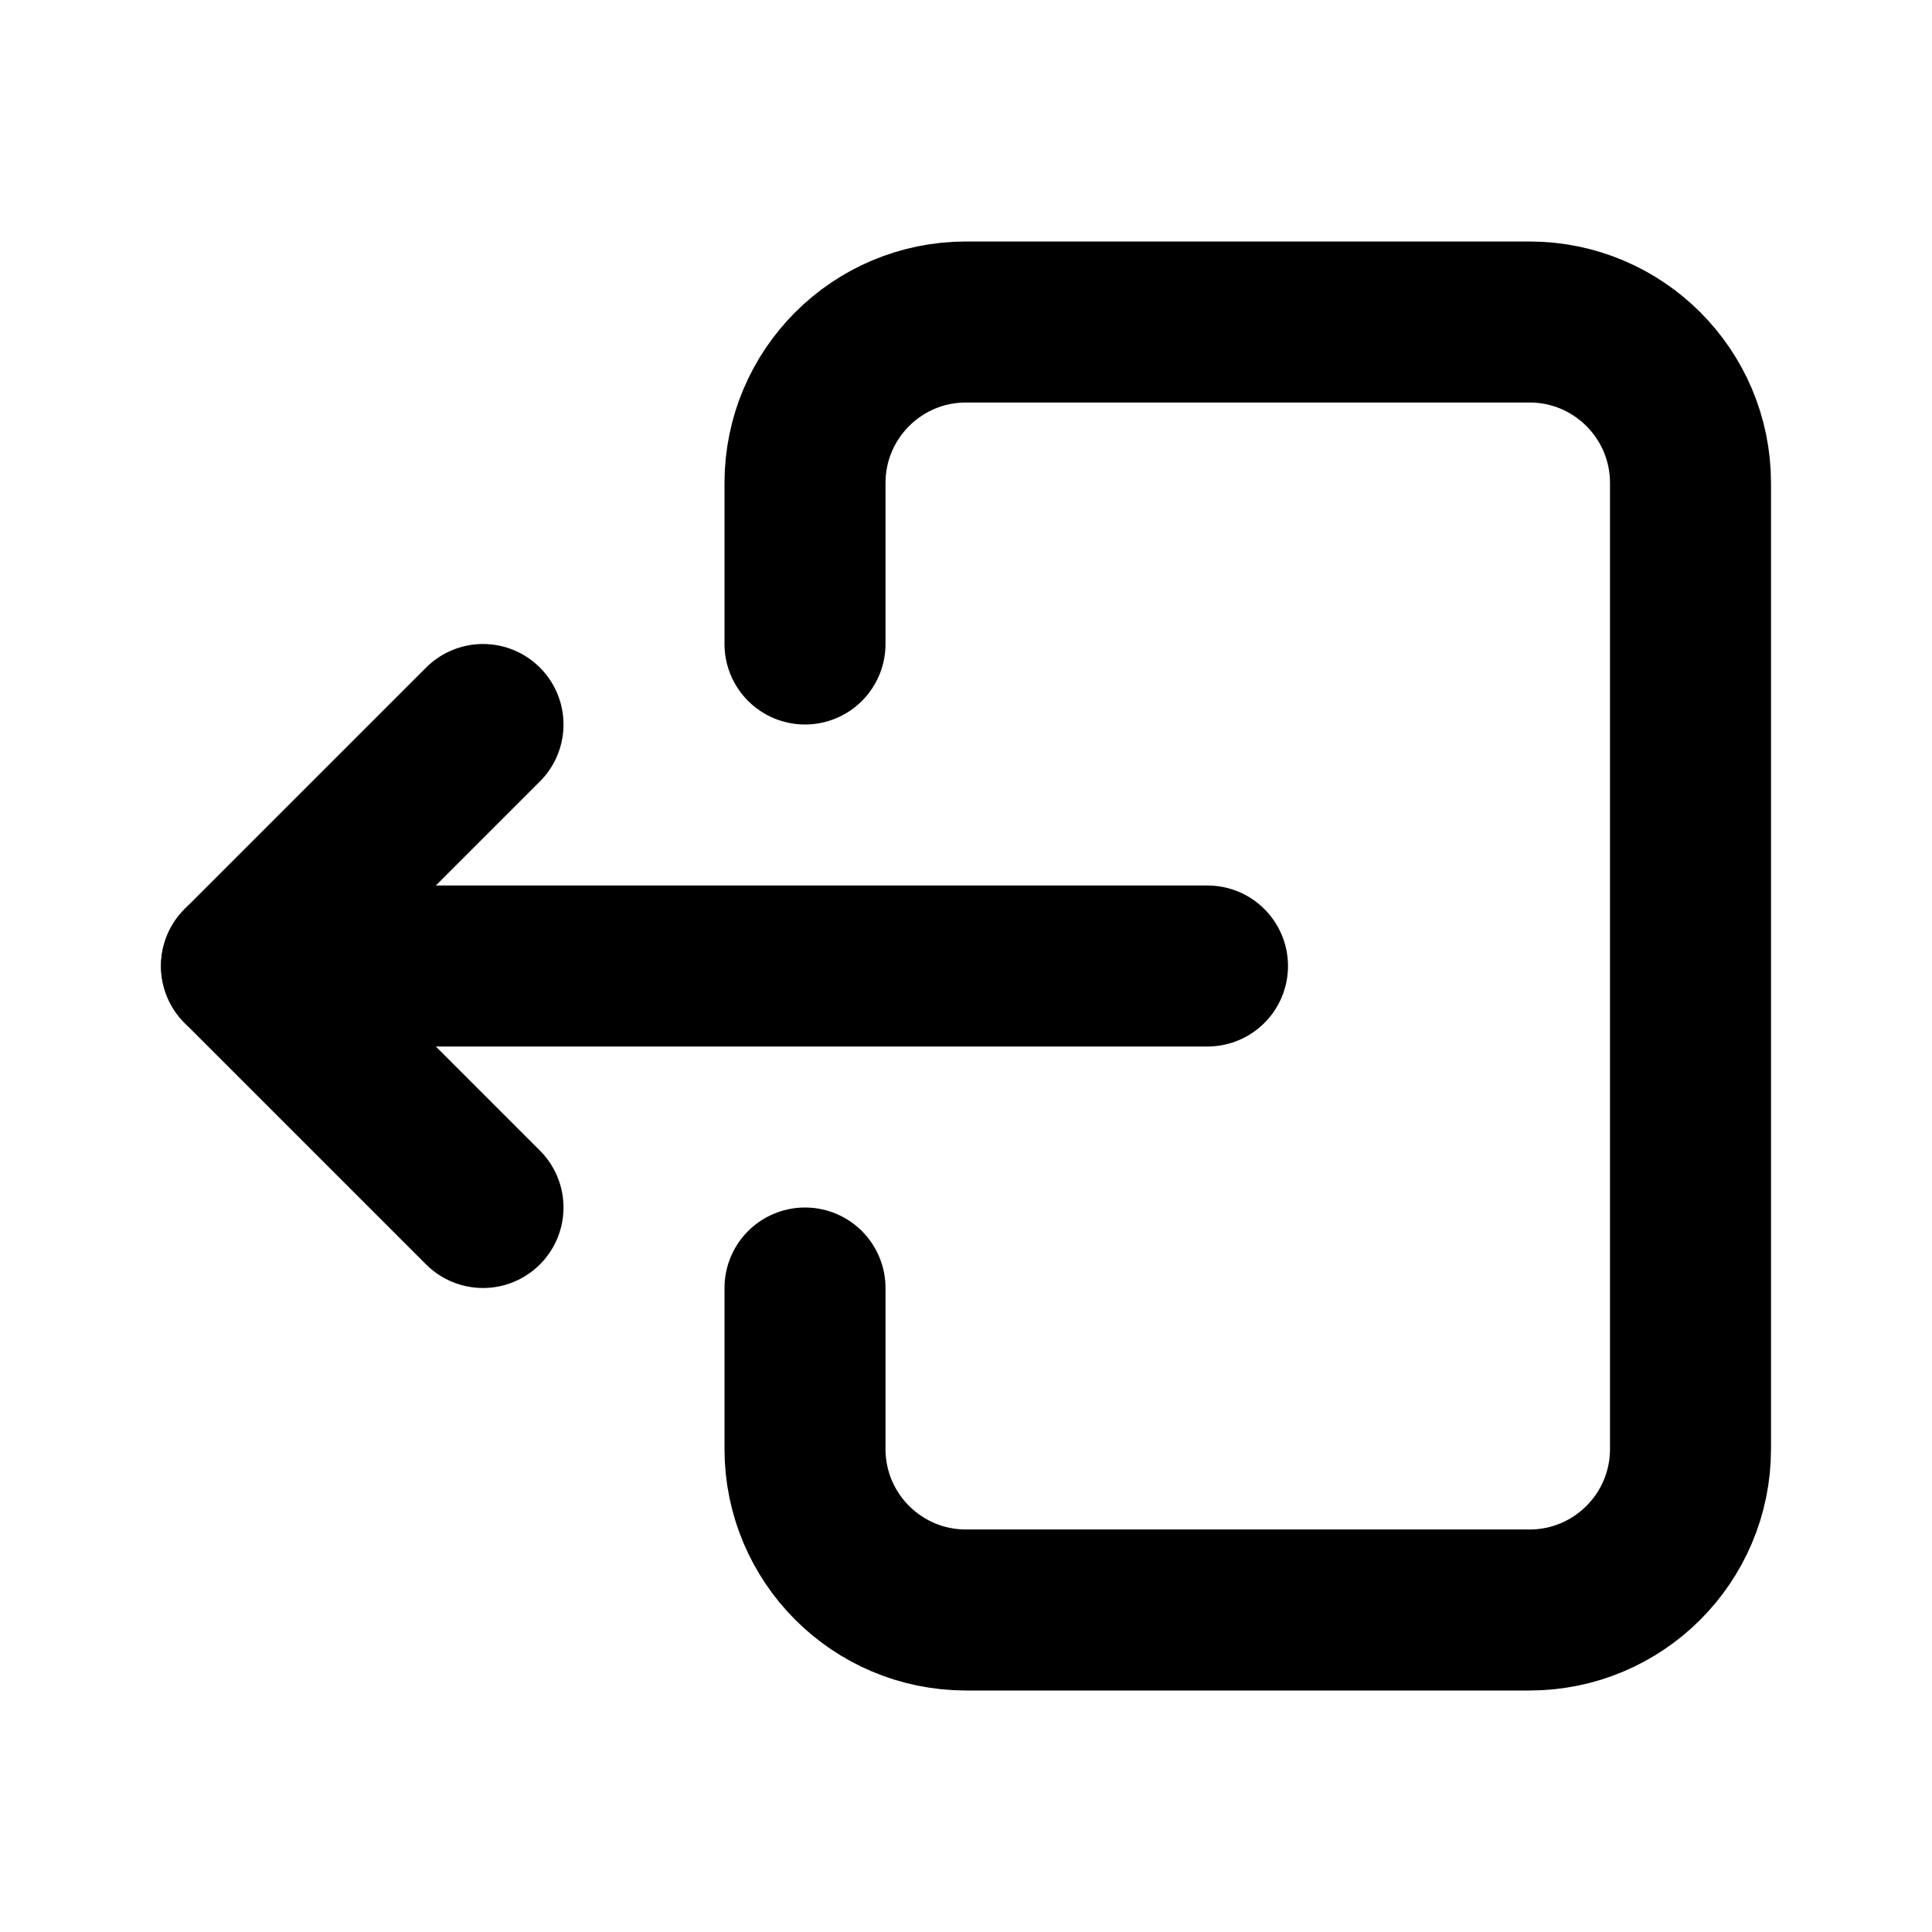
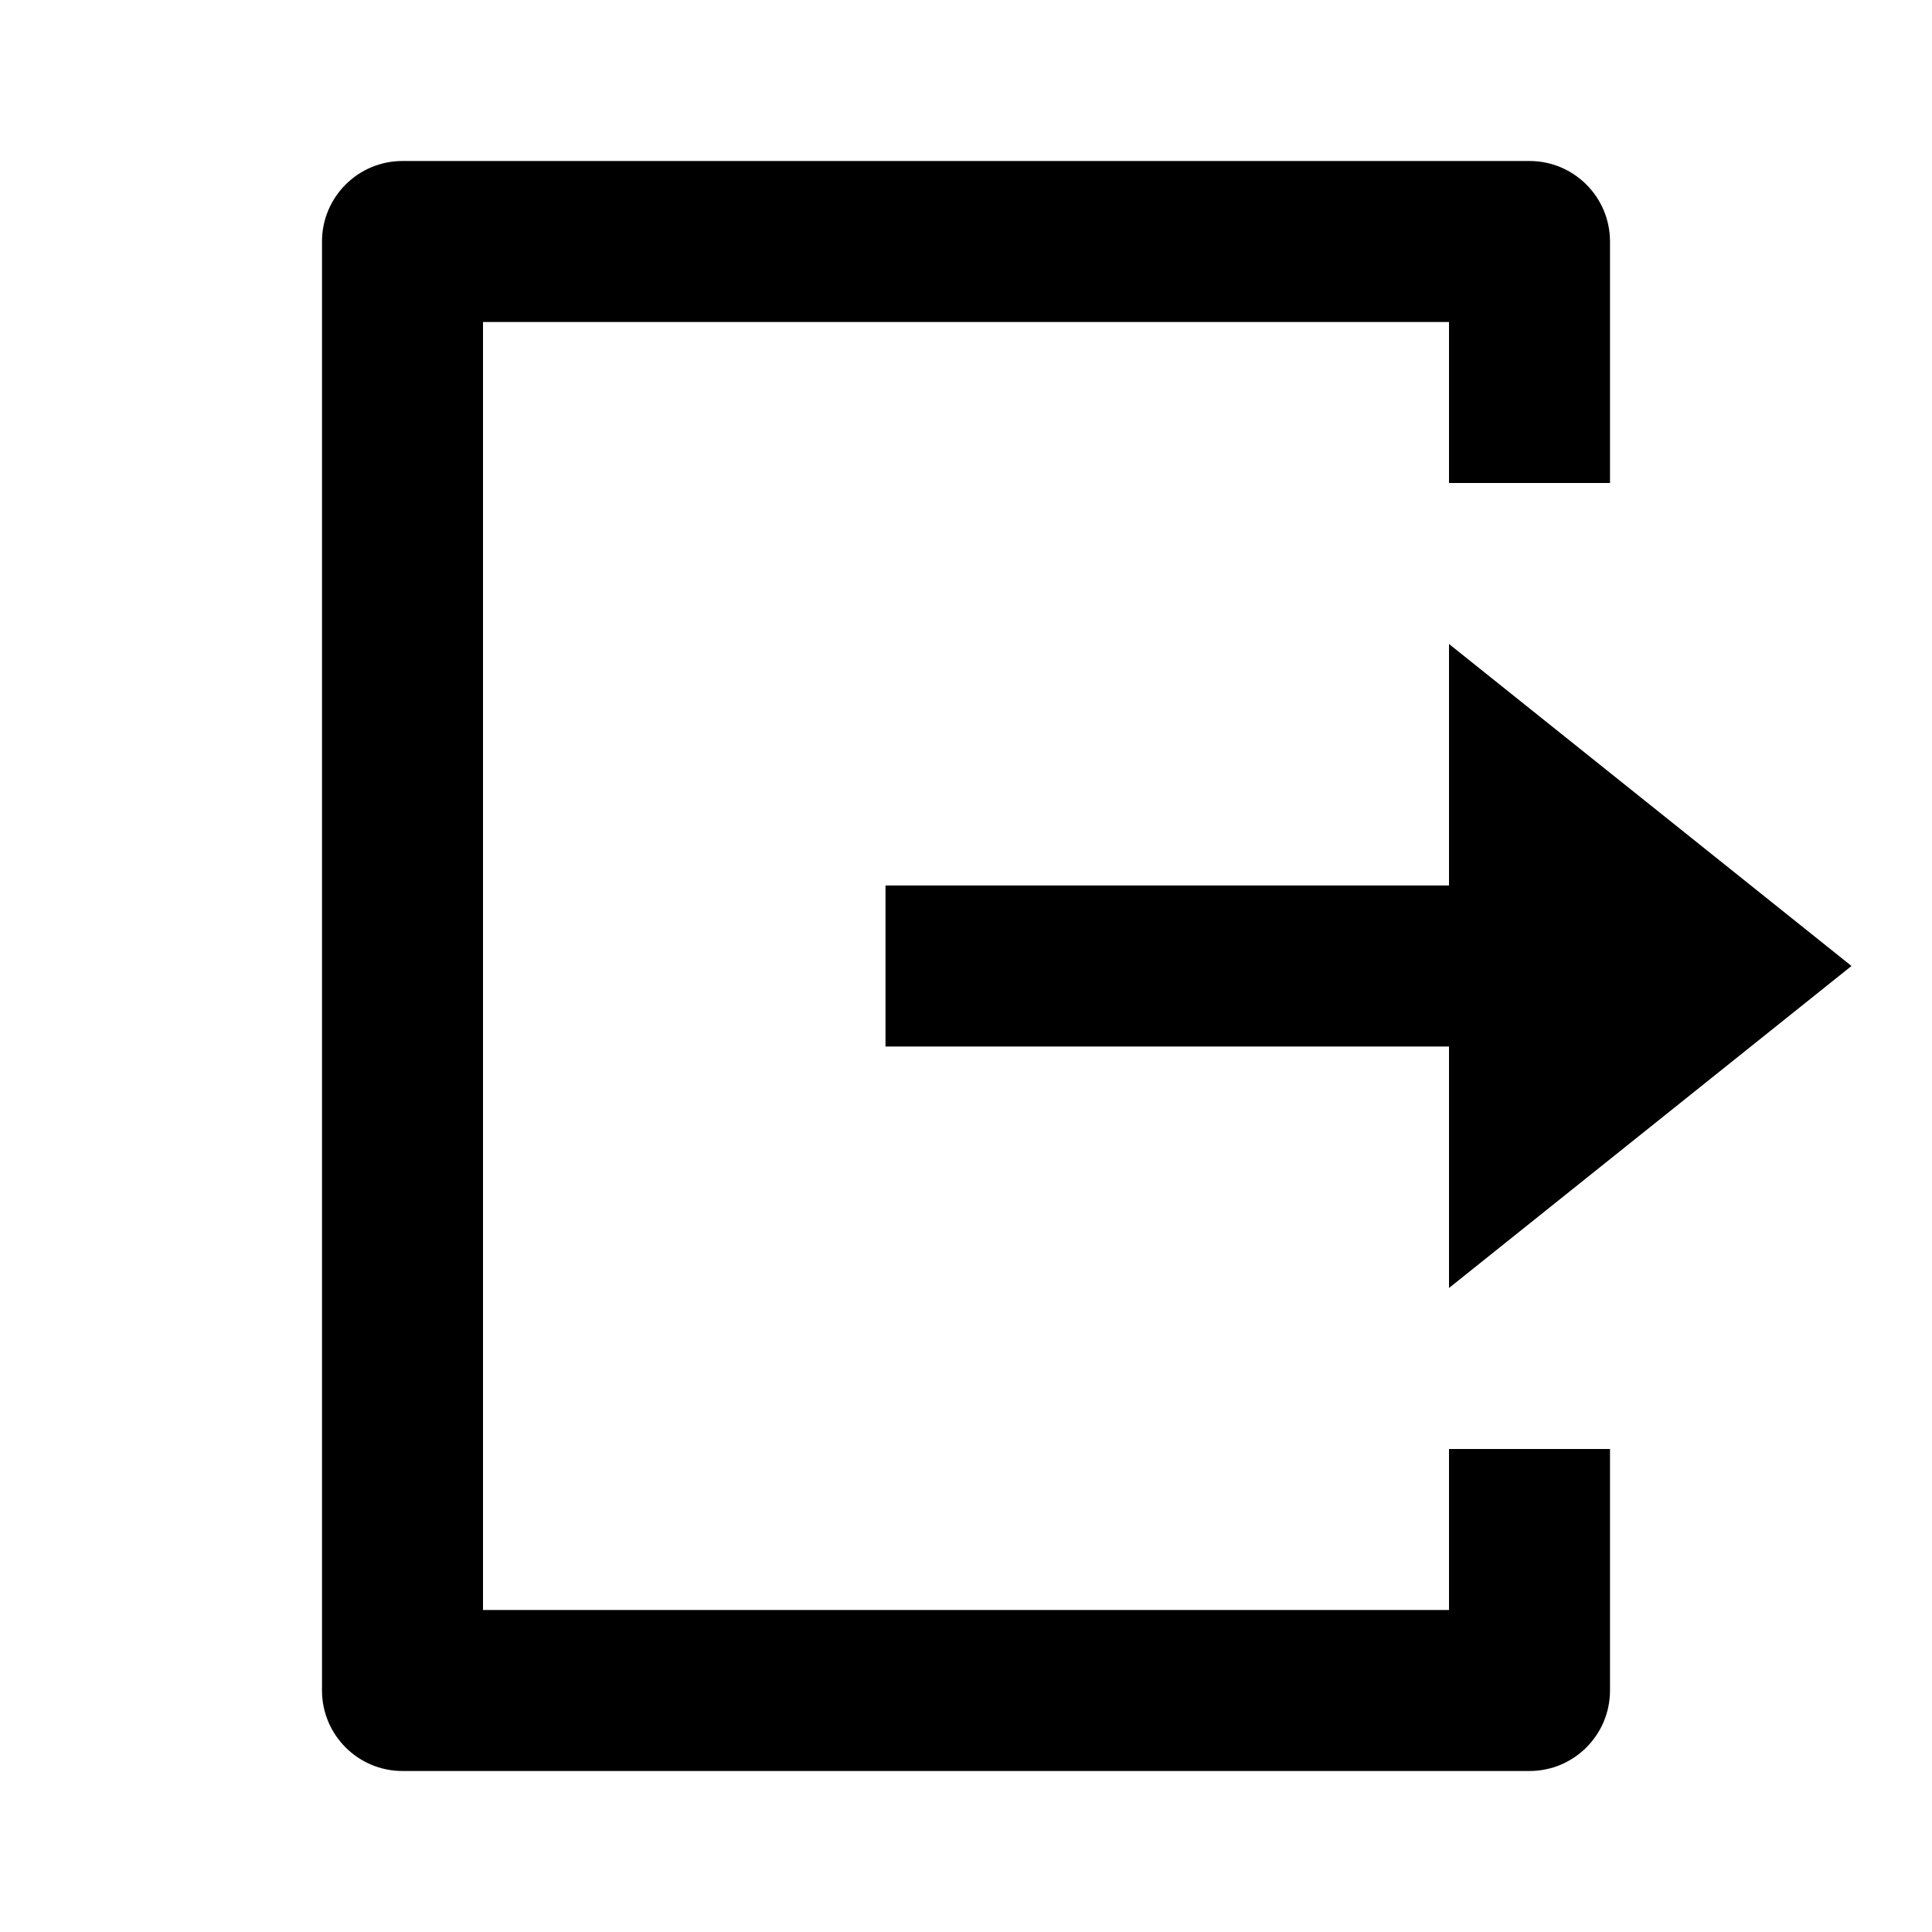
- <svg xmlns="http://www.w3.org/2000/svg" width="24" height="24" viewBox="0 0 24 24" fill="none" stroke="currentColor" stroke-width="2" stroke-linecap="round" stroke-linejoin="round" class="icon icon-tabler icons-tabler-outline icon-tabler-logout-2">
-   <path stroke="none" d="M0 0h24v24H0z" fill="none" />
-   <path d="M10 8v-2a2 2 0 0 1 2 -2h7a2 2 0 0 1 2 2v12a2 2 0 0 1 -2 2h-7a2 2 0 0 1 -2 -2v-2" />
-   <path d="M15 12h-12l3 -3" />
-   <path d="M6 15l-3 -3" />
+ <svg xmlns="http://www.w3.org/2000/svg" viewBox="0 0 24 24" fill="currentColor">
+   <path d="M5 22C4.448 22 4 21.552 4 21V3C4 2.448 4.448 2 5 2H19C19.552 2 20 2.448 20 3V6H18V4H6V20H18V18H20V21C20 21.552 19.552 22 19 22H5ZM18 16V13H11V11H18V8L23 12L18 16Z" />
</svg>
